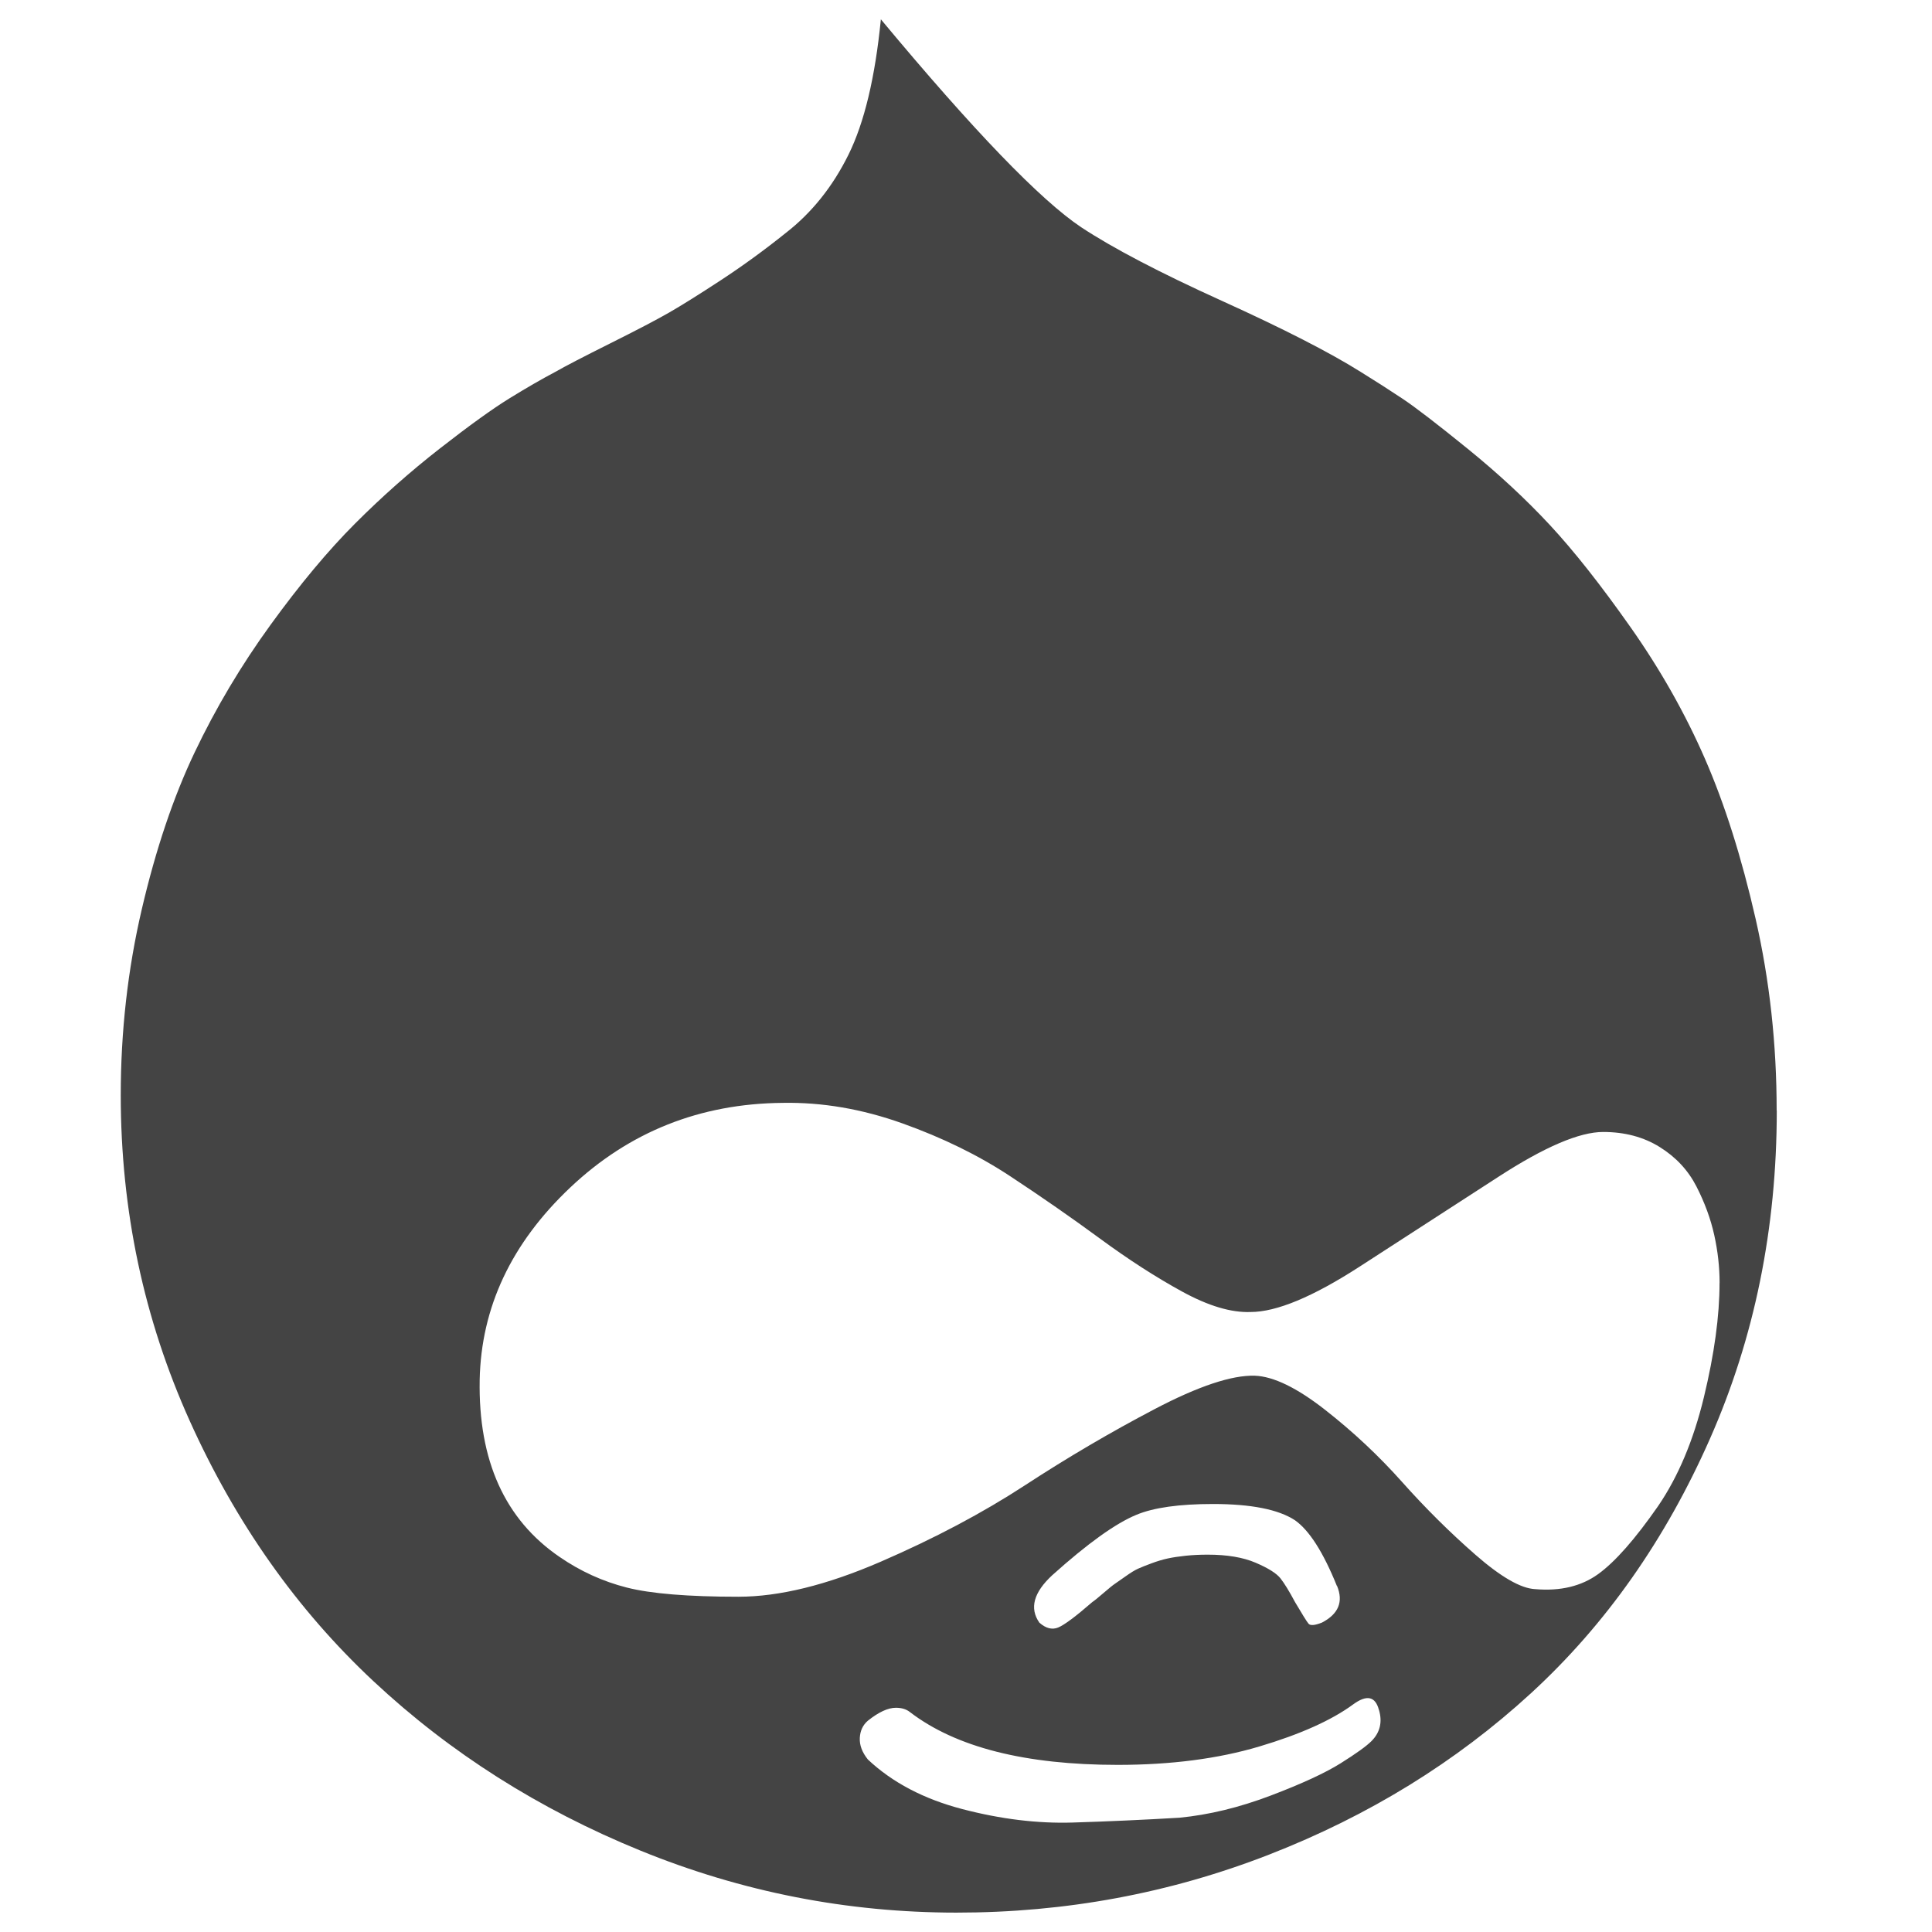
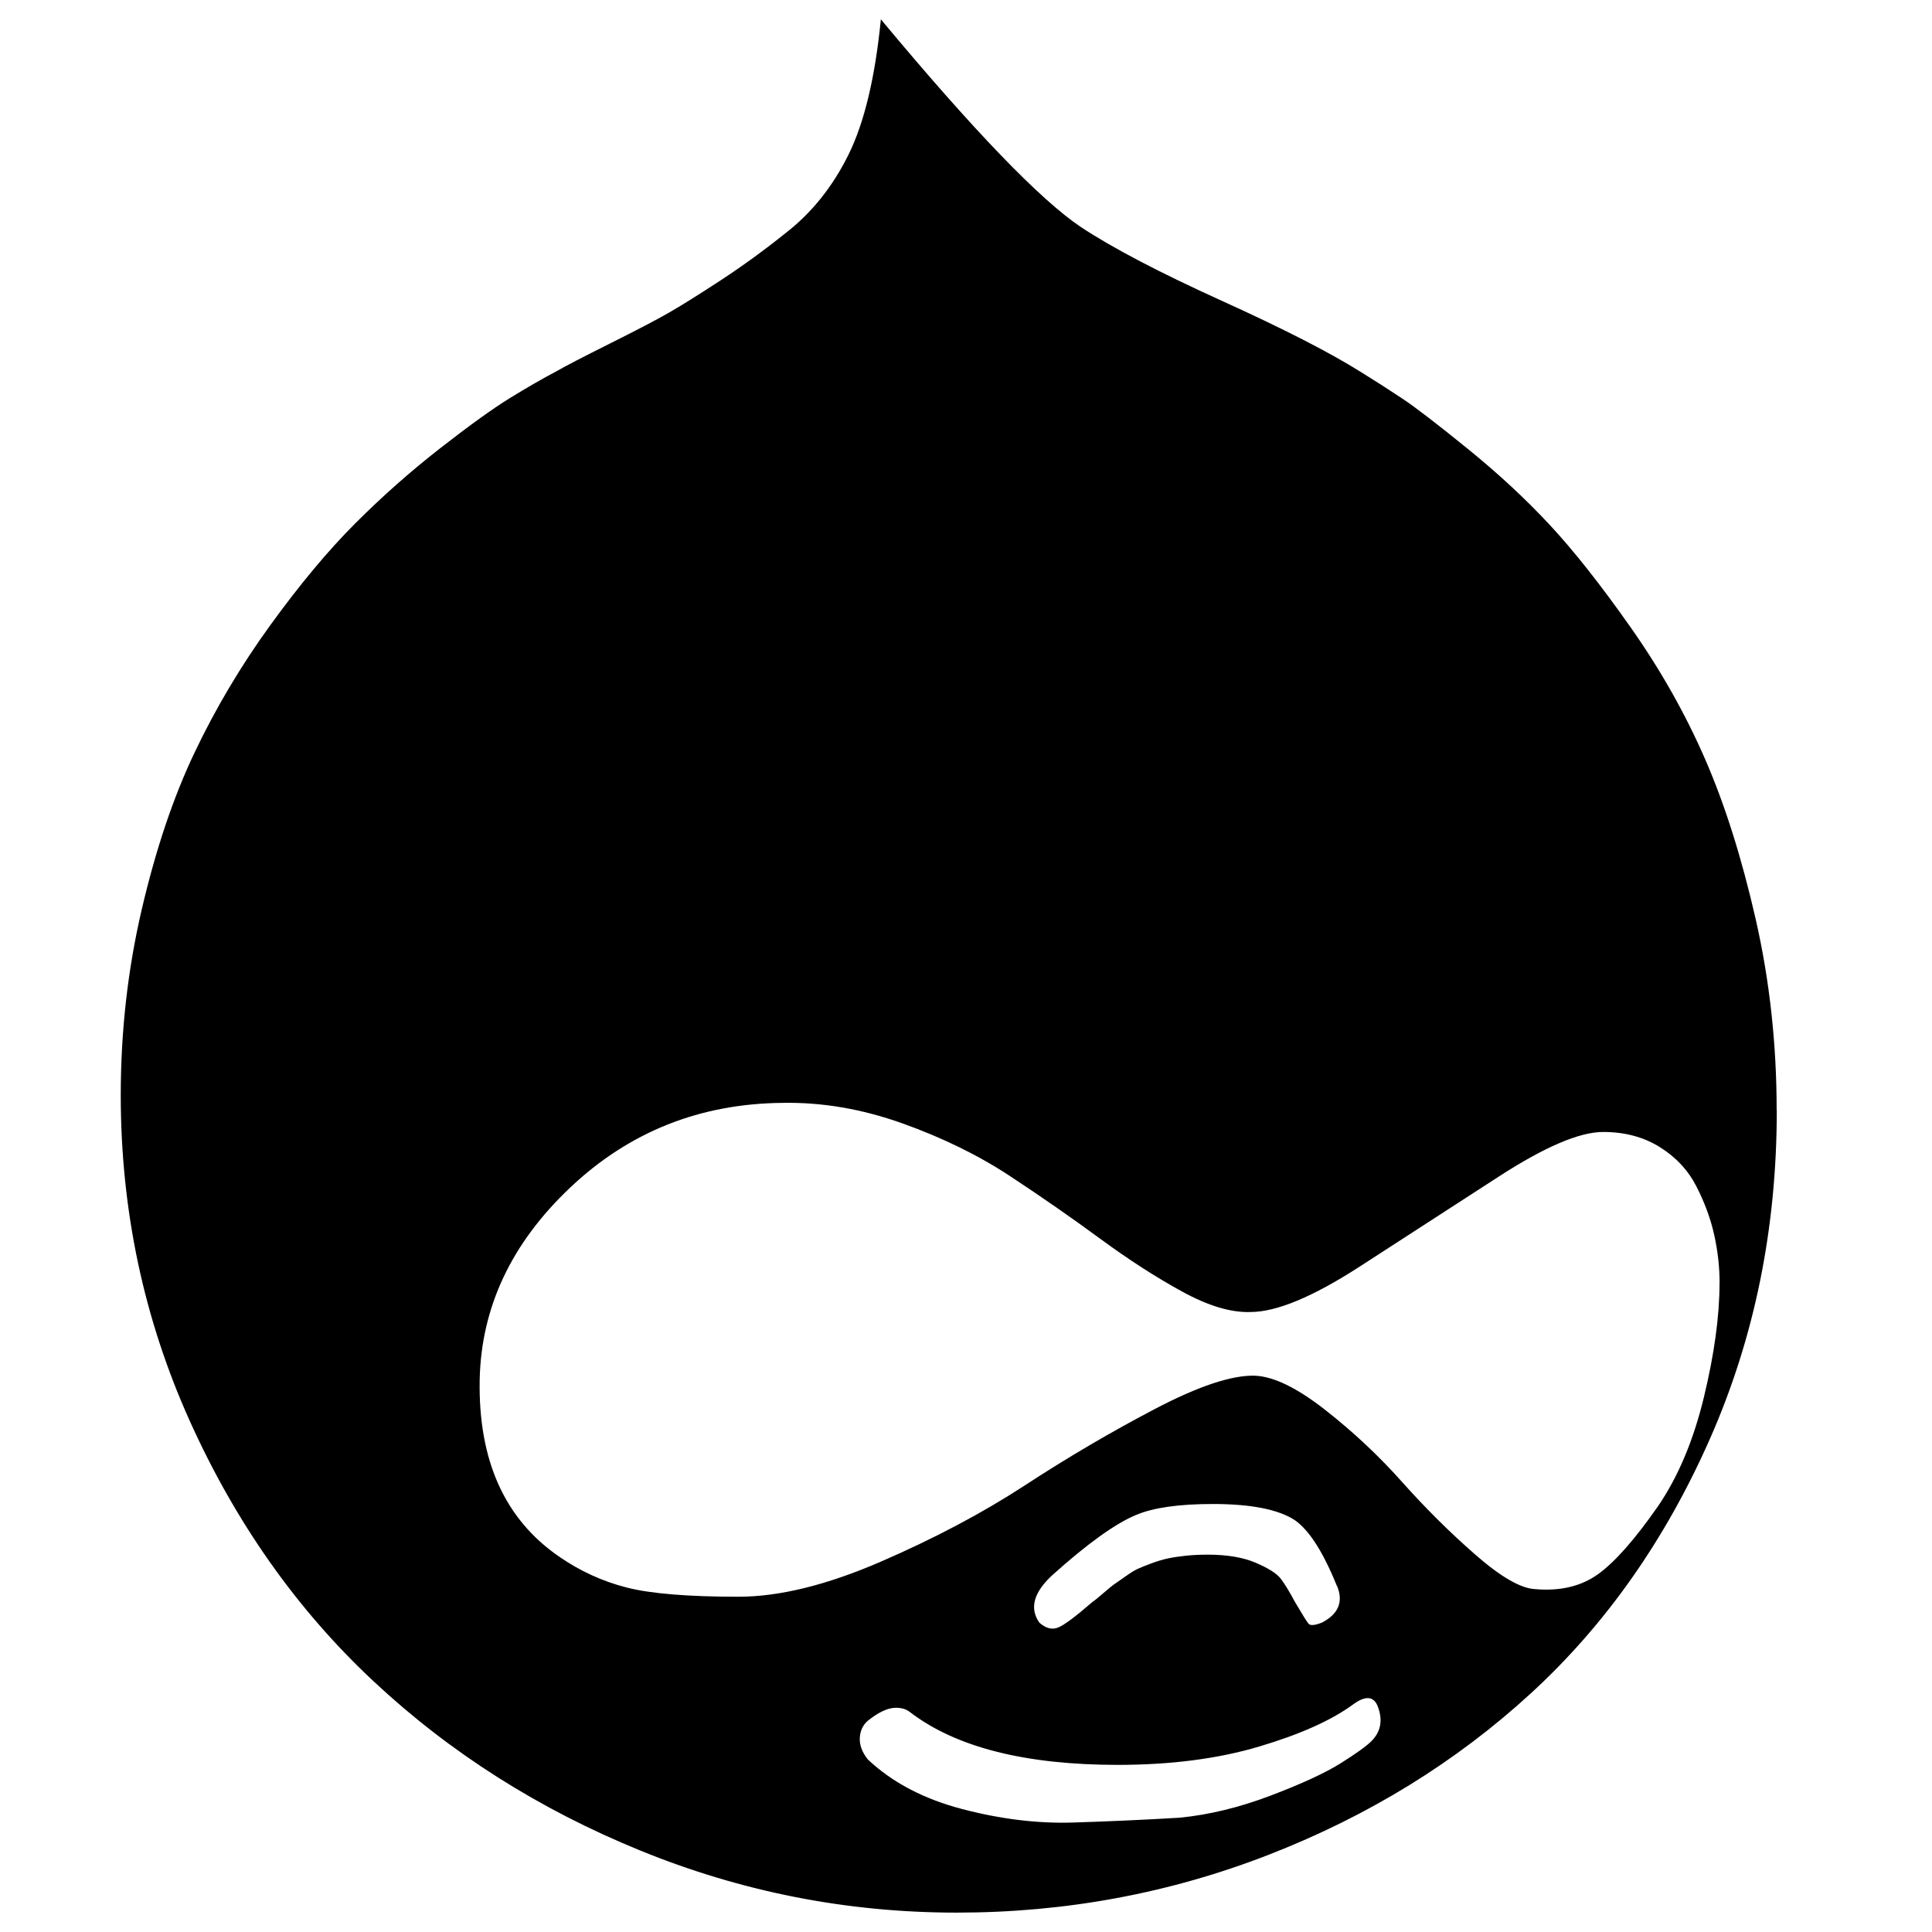
<svg xmlns="http://www.w3.org/2000/svg" version="1.1" width="32" height="32" viewBox="0 0 32 32">
-   <path fill="#444" d="M22.839 28.321q-0.089-0.339-0.429-0.089-0.536 0.393-1.554 0.696t-2.339 0.304q-2.304 0-3.446-0.875-0.089-0.071-0.232-0.071-0.196 0-0.464 0.214-0.125 0.107-0.134 0.286t0.134 0.357q0.607 0.571 1.563 0.821t1.83 0.223 1.768-0.080q0.732-0.071 1.509-0.366t1.161-0.536 0.509-0.366q0.214-0.214 0.125-0.518zM22.143 26.268q-0.339-0.839-0.696-1.089-0.411-0.268-1.357-0.268-0.839 0-1.268 0.179-0.518 0.214-1.393 1-0.464 0.429-0.214 0.786 0.161 0.143 0.313 0.080t0.563-0.42q0.054-0.036 0.188-0.152t0.188-0.152 0.179-0.125 0.205-0.125 0.223-0.089 0.268-0.080 0.295-0.045 0.366-0.018q0.482 0 0.795 0.134t0.411 0.259 0.241 0.393q0.179 0.304 0.223 0.357t0.223-0.018q0.411-0.214 0.25-0.607zM28.482 21.25q0-0.393-0.089-0.795t-0.295-0.804-0.607-0.652-0.938-0.25q-0.589 0-1.732 0.741t-2.304 1.491-1.804 0.75q-0.482 0.018-1.134-0.339t-1.357-0.875-1.491-1.036-1.786-0.875-1.982-0.339q-2.054 0.018-3.518 1.402t-1.5 3.188q-0.036 2 1.321 2.929 0.518 0.357 1.116 0.509t1.848 0.152q1.018 0 2.357-0.58t2.393-1.268 2.143-1.259 1.661-0.554q0.464 0.018 1.161 0.563t1.277 1.196 1.214 1.205 0.991 0.571q0.625 0.054 1.045-0.25t0.991-1.125q0.5-0.732 0.759-1.804t0.259-1.893zM29.429 18.393q0 2.929-1.107 5.438t-2.964 4.214-4.33 2.67-5.188 0.964-5.232-1.027-4.42-2.804-3.045-4.313-1.143-5.393q0-1.589 0.348-3.080t0.875-2.598 1.259-2.116 1.402-1.679 1.402-1.241 1.152-0.83 0.759-0.438q0.25-0.143 0.911-0.473t0.973-0.509 0.857-0.536 1.080-0.786q0.643-0.5 1.036-1.295t0.536-2.241q2.304 2.768 3.321 3.446 0.786 0.518 2.321 1.214t2.304 1.179q0.375 0.232 0.696 0.446t1.080 0.83 1.357 1.259 1.339 1.696 1.232 2.179 0.839 2.652 0.348 3.17z" />
+   <path d="M22.839 28.321q-0.089-0.339-0.429-0.089-0.536 0.393-1.554 0.696t-2.339 0.304q-2.304 0-3.446-0.875-0.089-0.071-0.232-0.071-0.196 0-0.464 0.214-0.125 0.107-0.134 0.286t0.134 0.357q0.607 0.571 1.563 0.821t1.83 0.223 1.768-0.080q0.732-0.071 1.509-0.366t1.161-0.536 0.509-0.366q0.214-0.214 0.125-0.518zM22.143 26.268q-0.339-0.839-0.696-1.089-0.411-0.268-1.357-0.268-0.839 0-1.268 0.179-0.518 0.214-1.393 1-0.464 0.429-0.214 0.786 0.161 0.143 0.313 0.080t0.563-0.42q0.054-0.036 0.188-0.152t0.188-0.152 0.179-0.125 0.205-0.125 0.223-0.089 0.268-0.080 0.295-0.045 0.366-0.018q0.482 0 0.795 0.134t0.411 0.259 0.241 0.393q0.179 0.304 0.223 0.357t0.223-0.018q0.411-0.214 0.25-0.607zM28.482 21.25q0-0.393-0.089-0.795t-0.295-0.804-0.607-0.652-0.938-0.25q-0.589 0-1.732 0.741t-2.304 1.491-1.804 0.75q-0.482 0.018-1.134-0.339t-1.357-0.875-1.491-1.036-1.786-0.875-1.982-0.339q-2.054 0.018-3.518 1.402t-1.5 3.188q-0.036 2 1.321 2.929 0.518 0.357 1.116 0.509t1.848 0.152q1.018 0 2.357-0.58t2.393-1.268 2.143-1.259 1.661-0.554q0.464 0.018 1.161 0.563t1.277 1.196 1.214 1.205 0.991 0.571q0.625 0.054 1.045-0.25t0.991-1.125q0.5-0.732 0.759-1.804t0.259-1.893zM29.429 18.393q0 2.929-1.107 5.438t-2.964 4.214-4.33 2.67-5.188 0.964-5.232-1.027-4.42-2.804-3.045-4.313-1.143-5.393q0-1.589 0.348-3.080t0.875-2.598 1.259-2.116 1.402-1.679 1.402-1.241 1.152-0.83 0.759-0.438q0.25-0.143 0.911-0.473t0.973-0.509 0.857-0.536 1.080-0.786q0.643-0.5 1.036-1.295t0.536-2.241q2.304 2.768 3.321 3.446 0.786 0.518 2.321 1.214t2.304 1.179q0.375 0.232 0.696 0.446t1.080 0.83 1.357 1.259 1.339 1.696 1.232 2.179 0.839 2.652 0.348 3.17z" />
</svg>
